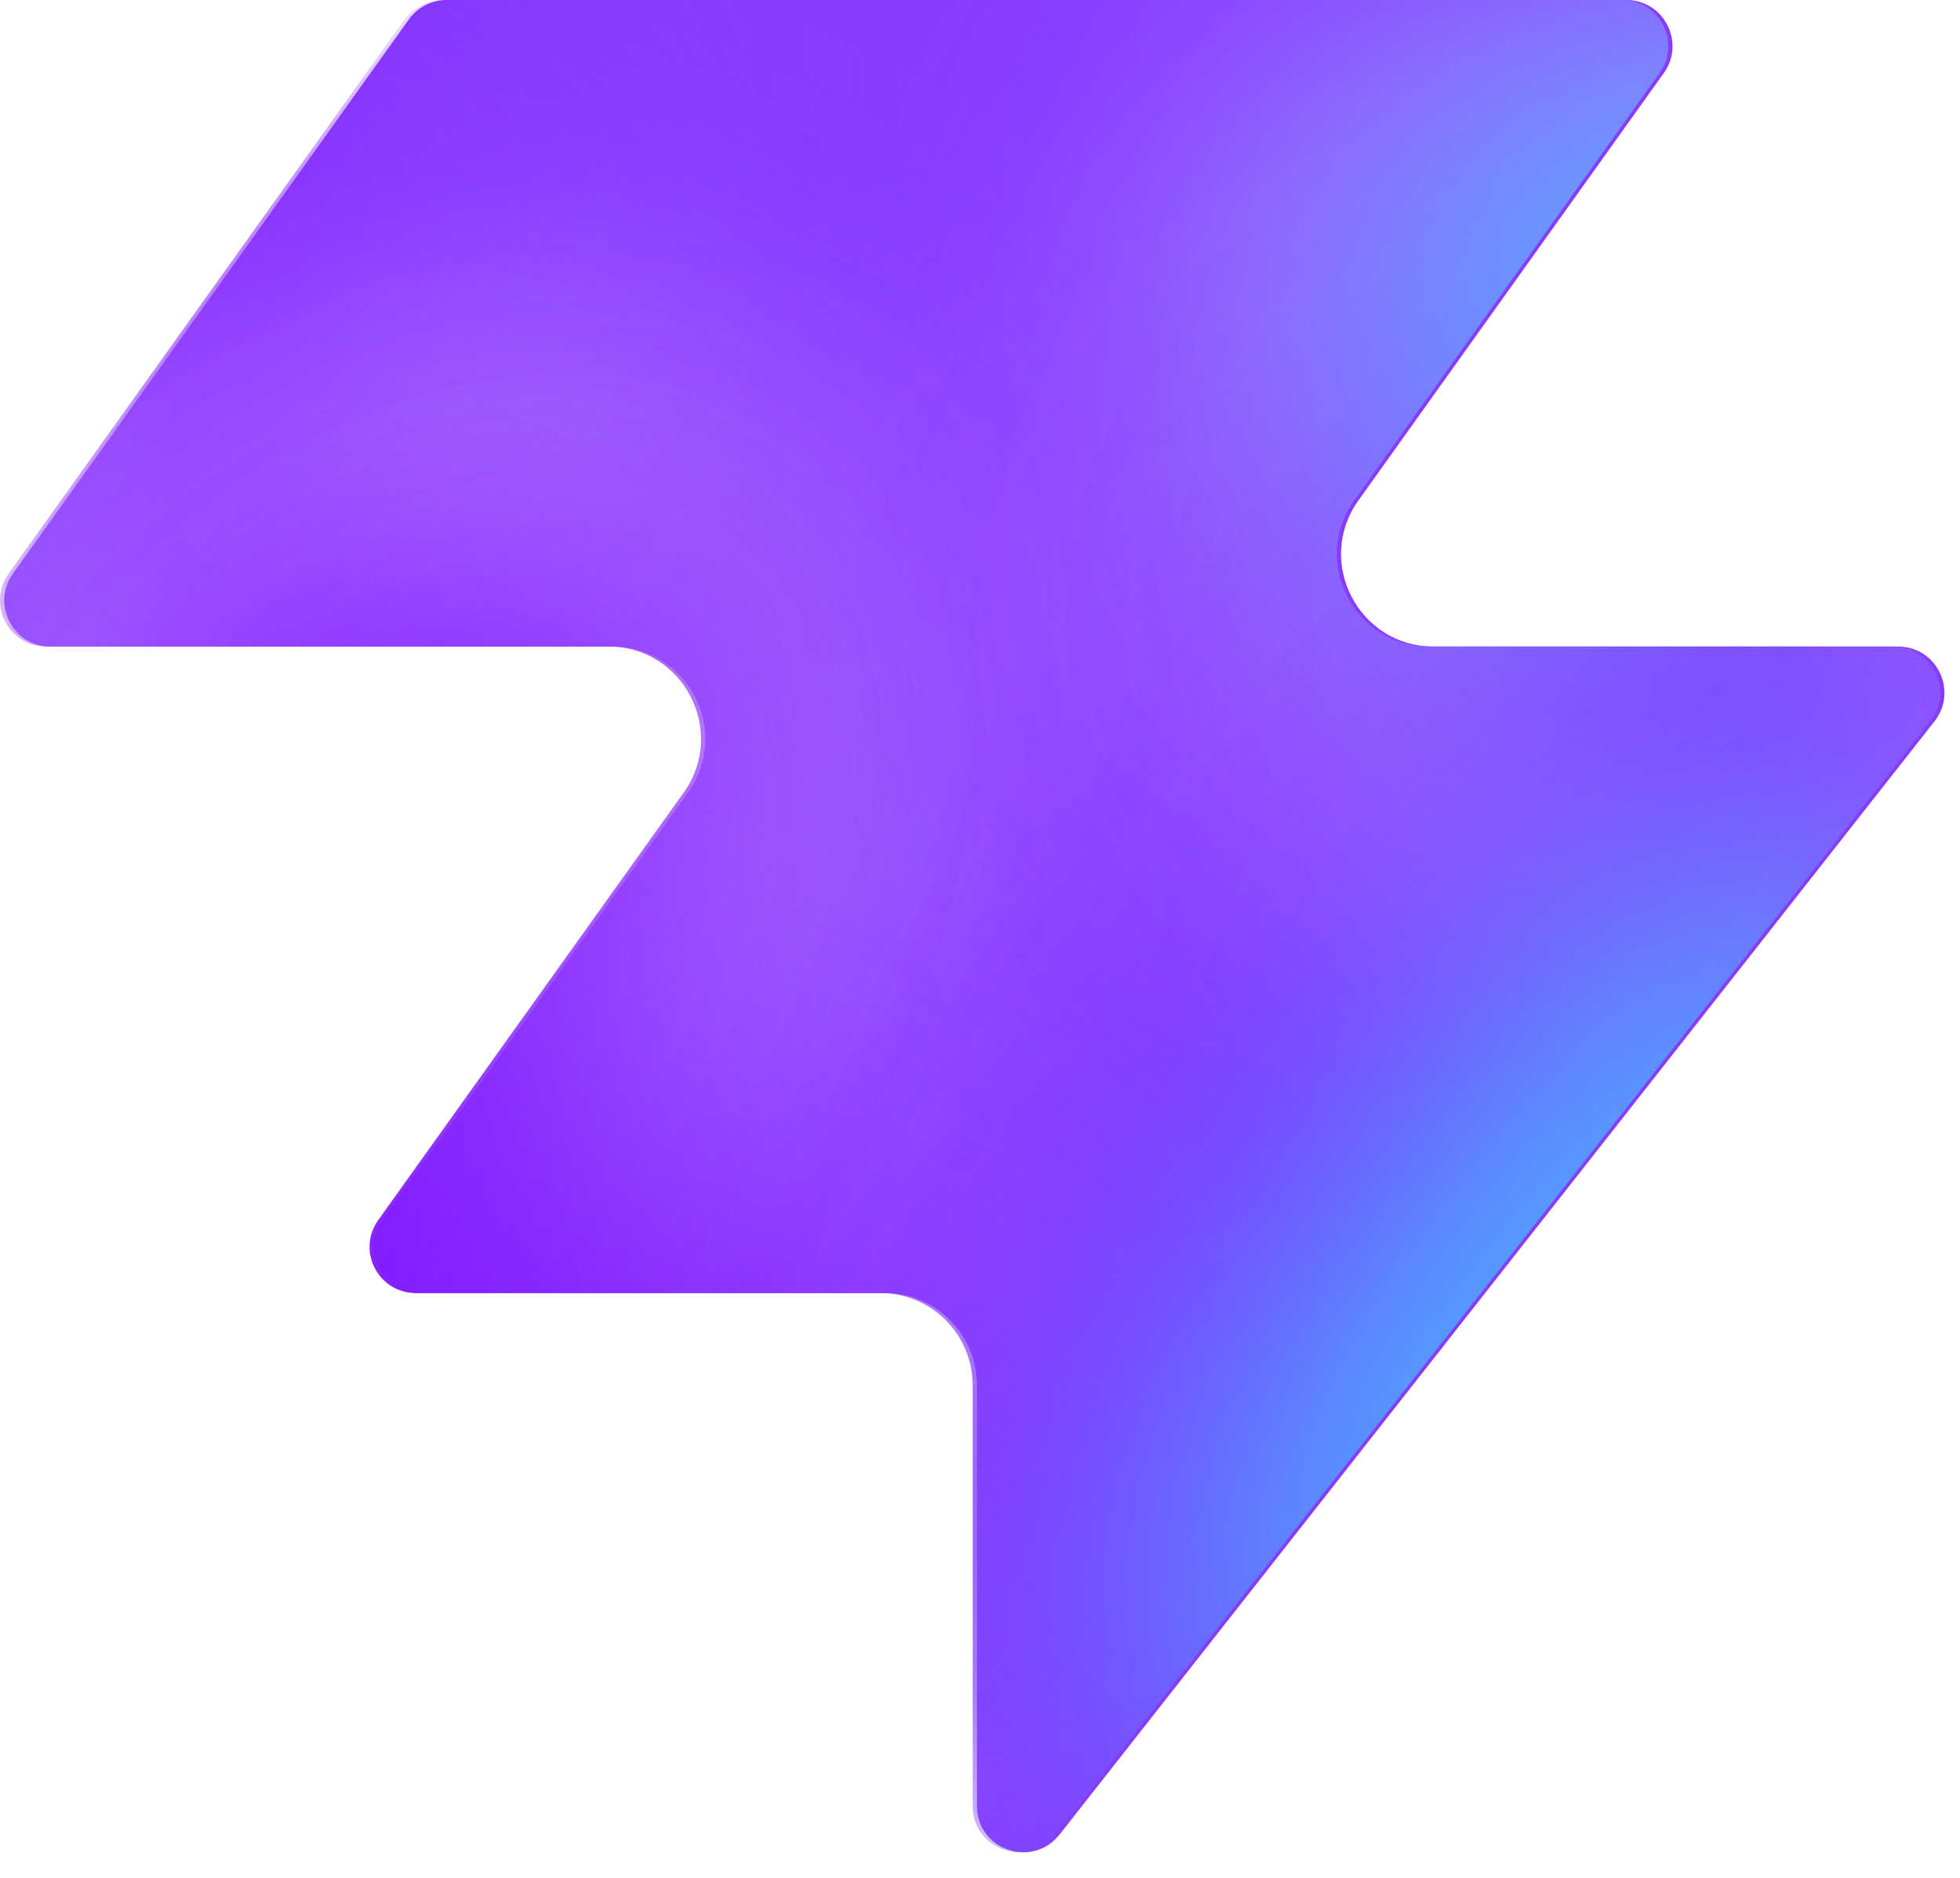
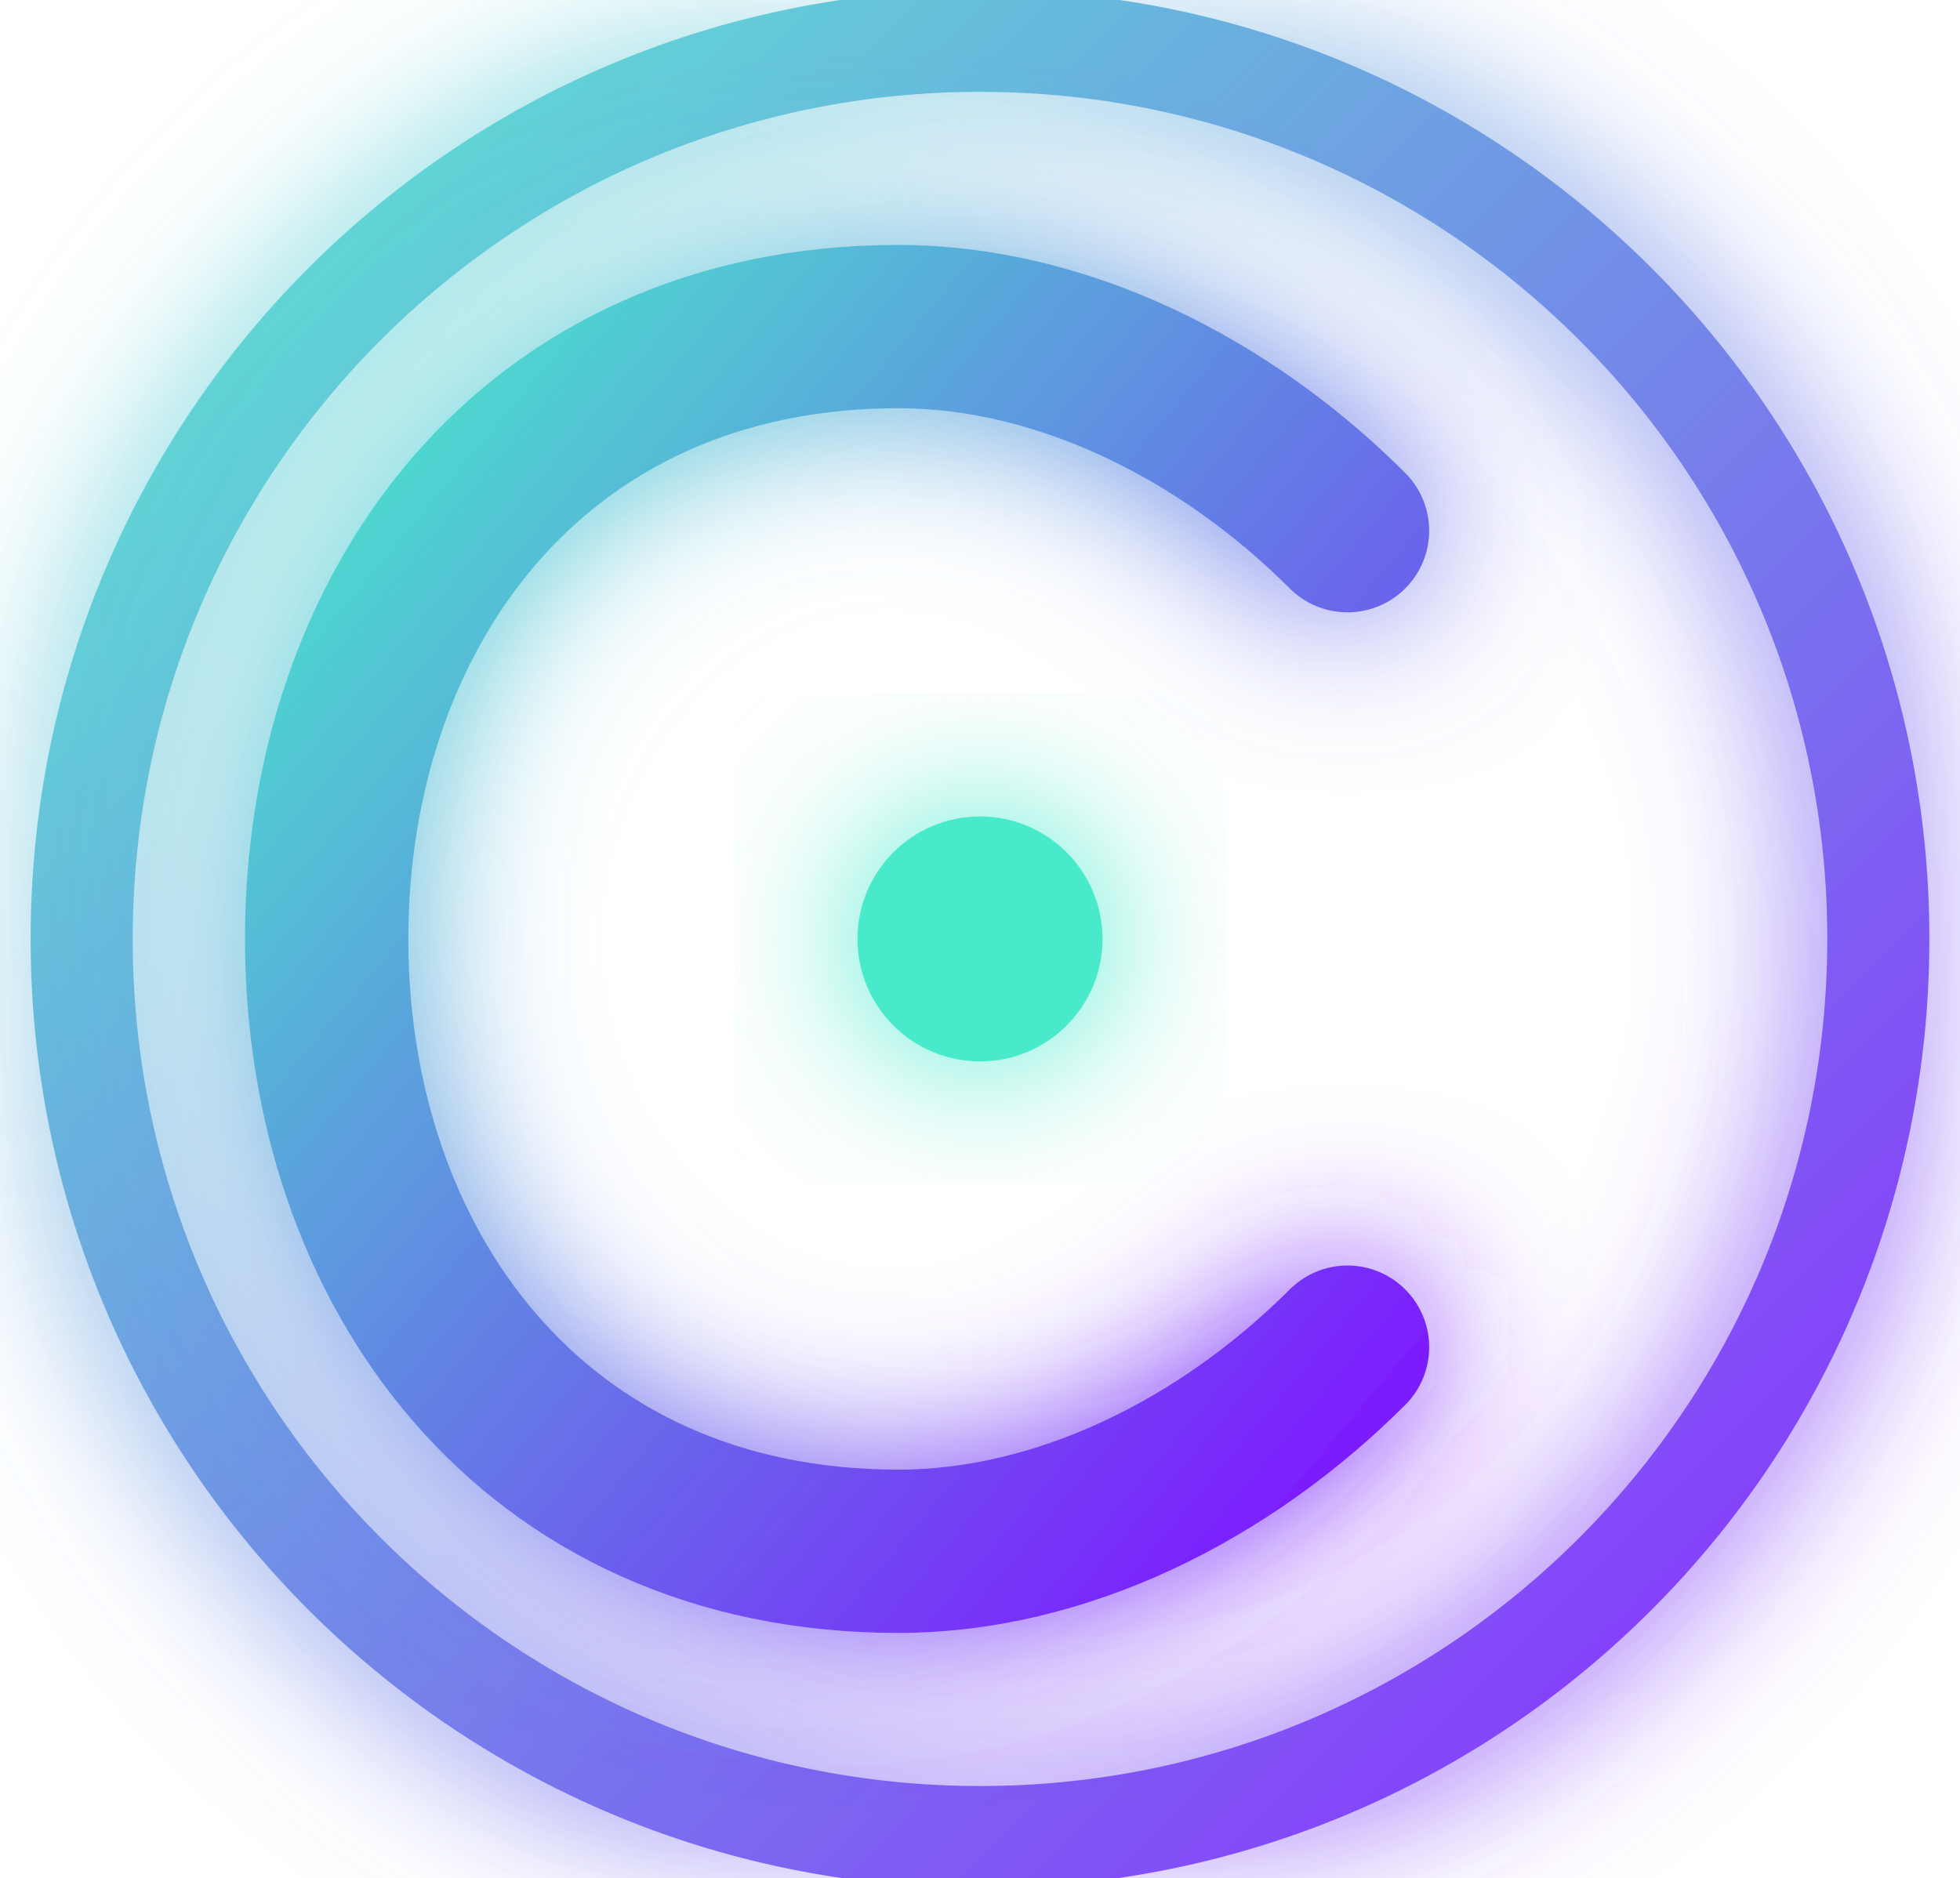
<svg xmlns="http://www.w3.org/2000/svg" width="48" height="46" fill="none" viewBox="0 0 48 46">
-   <path fill="#863bff" d="M25.946 44.938c-.664.845-2.021.375-2.021-.698V33.937a2.26 2.26 0 0 0-2.262-2.262H10.287c-.92 0-1.456-1.04-.92-1.788l7.48-10.471c1.07-1.497 0-3.578-1.842-3.578H1.237c-.92 0-1.456-1.04-.92-1.788L10.013.474c.214-.297.556-.474.92-.474h28.894c.92 0 1.456 1.04.92 1.788l-7.48 10.471c-1.07 1.498 0 3.579 1.842 3.579h11.377c.943 0 1.473 1.088.89 1.83L25.947 44.94z" style="fill:#863bff;fill:color(display-p3 .525 .23 1);fill-opacity:1" />
-   <mask id="a" width="48" height="46" x="0" y="0" maskUnits="userSpaceOnUse" style="mask-type:alpha">
-     <path fill="#000" d="M25.842 44.938c-.664.844-2.021.375-2.021-.698V33.937a2.26 2.26 0 0 0-2.262-2.262H10.183c-.92 0-1.456-1.04-.92-1.788l7.48-10.471c1.07-1.498 0-3.579-1.842-3.579H1.133c-.92 0-1.456-1.04-.92-1.787L9.91.473c.214-.297.556-.474.92-.474h28.894c.92 0 1.456 1.04.92 1.788l-7.48 10.471c-1.07 1.498 0 3.578 1.842 3.578h11.377c.943 0 1.473 1.088.89 1.832L25.843 44.94z" style="fill:#000;fill-opacity:1" />
-   </mask>
-   <g mask="url(#a)">
-     <g filter="url(#b)">
-       <ellipse cx="5.508" cy="14.704" fill="#ede6ff" rx="5.508" ry="14.704" style="fill:#ede6ff;fill:color(display-p3 .927 .903 1);fill-opacity:1" transform="matrix(.00324 1 1 -.00324 -4.47 31.516)" />
-     </g>
-     <g filter="url(#c)">
-       <ellipse cx="10.399" cy="29.851" fill="#ede6ff" rx="10.399" ry="29.851" style="fill:#ede6ff;fill:color(display-p3 .927 .903 1);fill-opacity:1" transform="matrix(.00324 1 1 -.00324 -39.328 7.883)" />
-     </g>
-     <g filter="url(#d)">
-       <ellipse cx="5.508" cy="30.487" fill="#7e14ff" rx="5.508" ry="30.487" style="fill:#7e14ff;fill:color(display-p3 .492 .077 1);fill-opacity:1" transform="rotate(89.814 -25.913 -14.639)scale(1 -1)" />
-     </g>
-     <g filter="url(#e)">
-       <ellipse cx="5.508" cy="30.599" fill="#7e14ff" rx="5.508" ry="30.599" style="fill:#7e14ff;fill:color(display-p3 .492 .077 1);fill-opacity:1" transform="rotate(89.814 -32.644 -3.334)scale(1 -1)" />
-     </g>
-     <g filter="url(#f)">
-       <ellipse cx="5.508" cy="30.599" fill="#7e14ff" rx="5.508" ry="30.599" style="fill:#7e14ff;fill:color(display-p3 .492 .077 1);fill-opacity:1" transform="matrix(.00324 1 1 -.00324 -34.34 30.47)" />
-     </g>
-     <g filter="url(#g)">
-       <ellipse cx="14.072" cy="22.078" fill="#ede6ff" rx="14.072" ry="22.078" style="fill:#ede6ff;fill:color(display-p3 .927 .903 1);fill-opacity:1" transform="rotate(93.35 24.506 48.493)scale(-1 1)" />
-     </g>
-     <g filter="url(#h)">
-       <ellipse cx="3.47" cy="21.501" fill="#7e14ff" rx="3.47" ry="21.501" style="fill:#7e14ff;fill:color(display-p3 .492 .077 1);fill-opacity:1" transform="rotate(89.009 28.708 47.59)scale(-1 1)" />
-     </g>
-     <g filter="url(#i)">
-       <ellipse cx="3.47" cy="21.501" fill="#7e14ff" rx="3.47" ry="21.501" style="fill:#7e14ff;fill:color(display-p3 .492 .077 1);fill-opacity:1" transform="rotate(89.009 28.708 47.59)scale(-1 1)" />
-     </g>
-     <g filter="url(#j)">
-       <ellipse cx=".387" cy="8.972" fill="#7e14ff" rx="4.407" ry="29.108" style="fill:#7e14ff;fill:color(display-p3 .492 .077 1);fill-opacity:1" transform="rotate(39.51 .387 8.972)" />
-     </g>
-     <g filter="url(#k)">
-       <ellipse cx="47.523" cy="-6.092" fill="#7e14ff" rx="4.407" ry="29.108" style="fill:#7e14ff;fill:color(display-p3 .492 .077 1);fill-opacity:1" transform="rotate(37.892 47.523 -6.092)" />
-     </g>
-     <g filter="url(#l)">
-       <ellipse cx="41.412" cy="6.333" fill="#47bfff" rx="5.971" ry="9.665" style="fill:#47bfff;fill:color(display-p3 .28 .748 1);fill-opacity:1" transform="rotate(37.892 41.412 6.333)" />
-     </g>
-     <g filter="url(#m)">
-       <ellipse cx="-1.879" cy="38.332" fill="#7e14ff" rx="4.407" ry="29.108" style="fill:#7e14ff;fill:color(display-p3 .492 .077 1);fill-opacity:1" transform="rotate(37.892 -1.88 38.332)" />
-     </g>
-     <g filter="url(#n)">
-       <ellipse cx="-1.879" cy="38.332" fill="#7e14ff" rx="4.407" ry="29.108" style="fill:#7e14ff;fill:color(display-p3 .492 .077 1);fill-opacity:1" transform="rotate(37.892 -1.88 38.332)" />
-     </g>
-     <g filter="url(#o)">
-       <ellipse cx="35.651" cy="29.907" fill="#7e14ff" rx="4.407" ry="29.108" style="fill:#7e14ff;fill:color(display-p3 .492 .077 1);fill-opacity:1" transform="rotate(37.892 35.651 29.907)" />
-     </g>
-     <g filter="url(#p)">
-       <ellipse cx="38.418" cy="32.4" fill="#47bfff" rx="5.971" ry="15.297" style="fill:#47bfff;fill:color(display-p3 .28 .748 1);fill-opacity:1" transform="rotate(37.892 38.418 32.4)" />
-     </g>
-   </g>
  <defs>
-     <filter id="b" width="60.045" height="41.654" x="-19.77" y="16.149" color-interpolation-filters="sRGB" filterUnits="userSpaceOnUse">
-       <feFlood flood-opacity="0" result="BackgroundImageFix" />
-       <feBlend in="SourceGraphic" in2="BackgroundImageFix" result="shape" />
-       <feGaussianBlur result="effect1_foregroundBlur_2002_17158" stdDeviation="7.659" />
+     <filter id="glow" x="-50%" y="-50%" width="200%" height="200%">
+       <feGaussianBlur stdDeviation="2" result="blur" />
+       <feMerge>
+         <feMergeNode in="blur" />
+         <feMergeNode in="SourceGraphic" />
+       </feMerge>
    </filter>
-     <filter id="c" width="90.34" height="51.437" x="-54.613" y="-7.533" color-interpolation-filters="sRGB" filterUnits="userSpaceOnUse">
-       <feFlood flood-opacity="0" result="BackgroundImageFix" />
-       <feBlend in="SourceGraphic" in2="BackgroundImageFix" result="shape" />
-       <feGaussianBlur result="effect1_foregroundBlur_2002_17158" stdDeviation="7.659" />
-     </filter>
-     <filter id="d" width="79.355" height="29.4" x="-49.64" y="2.03" color-interpolation-filters="sRGB" filterUnits="userSpaceOnUse">
-       <feFlood flood-opacity="0" result="BackgroundImageFix" />
-       <feBlend in="SourceGraphic" in2="BackgroundImageFix" result="shape" />
-       <feGaussianBlur result="effect1_foregroundBlur_2002_17158" stdDeviation="4.596" />
-     </filter>
-     <filter id="e" width="79.579" height="29.4" x="-45.045" y="20.029" color-interpolation-filters="sRGB" filterUnits="userSpaceOnUse">
-       <feFlood flood-opacity="0" result="BackgroundImageFix" />
-       <feBlend in="SourceGraphic" in2="BackgroundImageFix" result="shape" />
-       <feGaussianBlur result="effect1_foregroundBlur_2002_17158" stdDeviation="4.596" />
-     </filter>
-     <filter id="f" width="79.579" height="29.4" x="-43.513" y="21.178" color-interpolation-filters="sRGB" filterUnits="userSpaceOnUse">
-       <feFlood flood-opacity="0" result="BackgroundImageFix" />
-       <feBlend in="SourceGraphic" in2="BackgroundImageFix" result="shape" />
-       <feGaussianBlur result="effect1_foregroundBlur_2002_17158" stdDeviation="4.596" />
-     </filter>
-     <filter id="g" width="74.749" height="58.852" x="15.756" y="-17.901" color-interpolation-filters="sRGB" filterUnits="userSpaceOnUse">
-       <feFlood flood-opacity="0" result="BackgroundImageFix" />
-       <feBlend in="SourceGraphic" in2="BackgroundImageFix" result="shape" />
-       <feGaussianBlur result="effect1_foregroundBlur_2002_17158" stdDeviation="7.659" />
-     </filter>
-     <filter id="h" width="61.377" height="25.362" x="23.548" y="2.284" color-interpolation-filters="sRGB" filterUnits="userSpaceOnUse">
-       <feFlood flood-opacity="0" result="BackgroundImageFix" />
-       <feBlend in="SourceGraphic" in2="BackgroundImageFix" result="shape" />
-       <feGaussianBlur result="effect1_foregroundBlur_2002_17158" stdDeviation="4.596" />
-     </filter>
-     <filter id="i" width="61.377" height="25.362" x="23.548" y="2.284" color-interpolation-filters="sRGB" filterUnits="userSpaceOnUse">
-       <feFlood flood-opacity="0" result="BackgroundImageFix" />
-       <feBlend in="SourceGraphic" in2="BackgroundImageFix" result="shape" />
-       <feGaussianBlur result="effect1_foregroundBlur_2002_17158" stdDeviation="4.596" />
-     </filter>
-     <filter id="j" width="56.045" height="63.649" x="-27.636" y="-22.853" color-interpolation-filters="sRGB" filterUnits="userSpaceOnUse">
-       <feFlood flood-opacity="0" result="BackgroundImageFix" />
-       <feBlend in="SourceGraphic" in2="BackgroundImageFix" result="shape" />
-       <feGaussianBlur result="effect1_foregroundBlur_2002_17158" stdDeviation="4.596" />
-     </filter>
-     <filter id="k" width="54.814" height="64.646" x="20.116" y="-38.415" color-interpolation-filters="sRGB" filterUnits="userSpaceOnUse">
-       <feFlood flood-opacity="0" result="BackgroundImageFix" />
-       <feBlend in="SourceGraphic" in2="BackgroundImageFix" result="shape" />
-       <feGaussianBlur result="effect1_foregroundBlur_2002_17158" stdDeviation="4.596" />
-     </filter>
-     <filter id="l" width="33.541" height="35.313" x="24.641" y="-11.323" color-interpolation-filters="sRGB" filterUnits="userSpaceOnUse">
-       <feFlood flood-opacity="0" result="BackgroundImageFix" />
-       <feBlend in="SourceGraphic" in2="BackgroundImageFix" result="shape" />
-       <feGaussianBlur result="effect1_foregroundBlur_2002_17158" stdDeviation="4.596" />
-     </filter>
-     <filter id="m" width="54.814" height="64.646" x="-29.286" y="6.009" color-interpolation-filters="sRGB" filterUnits="userSpaceOnUse">
-       <feFlood flood-opacity="0" result="BackgroundImageFix" />
-       <feBlend in="SourceGraphic" in2="BackgroundImageFix" result="shape" />
-       <feGaussianBlur result="effect1_foregroundBlur_2002_17158" stdDeviation="4.596" />
-     </filter>
-     <filter id="n" width="54.814" height="64.646" x="-29.286" y="6.009" color-interpolation-filters="sRGB" filterUnits="userSpaceOnUse">
-       <feFlood flood-opacity="0" result="BackgroundImageFix" />
-       <feBlend in="SourceGraphic" in2="BackgroundImageFix" result="shape" />
-       <feGaussianBlur result="effect1_foregroundBlur_2002_17158" stdDeviation="4.596" />
-     </filter>
-     <filter id="o" width="54.814" height="64.646" x="8.244" y="-2.416" color-interpolation-filters="sRGB" filterUnits="userSpaceOnUse">
-       <feFlood flood-opacity="0" result="BackgroundImageFix" />
-       <feBlend in="SourceGraphic" in2="BackgroundImageFix" result="shape" />
-       <feGaussianBlur result="effect1_foregroundBlur_2002_17158" stdDeviation="4.596" />
-     </filter>
-     <filter id="p" width="39.409" height="43.623" x="18.713" y="10.588" color-interpolation-filters="sRGB" filterUnits="userSpaceOnUse">
-       <feFlood flood-opacity="0" result="BackgroundImageFix" />
-       <feBlend in="SourceGraphic" in2="BackgroundImageFix" result="shape" />
-       <feGaussianBlur result="effect1_foregroundBlur_2002_17158" stdDeviation="4.596" />
-     </filter>
+     <linearGradient id="logoGrad" x1="0" y1="0" x2="1" y2="1">
+       <stop offset="0%" stop-color="#49EACB" />
+       <stop offset="100%" stop-color="#7e14ff" />
+     </linearGradient>
  </defs>
+   <circle cx="24" cy="23" r="22" fill="none" stroke="url(#logoGrad)" stroke-width="2.5" filter="url(#glow)" opacity="0.9" />
+   <path d="M33 13C30 10 26 8 22 8C13 8 8 15 8 23s5 15 14 15c4 0 8-2 11-5" fill="none" stroke="url(#logoGrad)" stroke-width="4" stroke-linecap="round" filter="url(#glow)" />
+   <circle cx="24" cy="23" r="3" fill="#49EACB" filter="url(#glow)" />
</svg>
